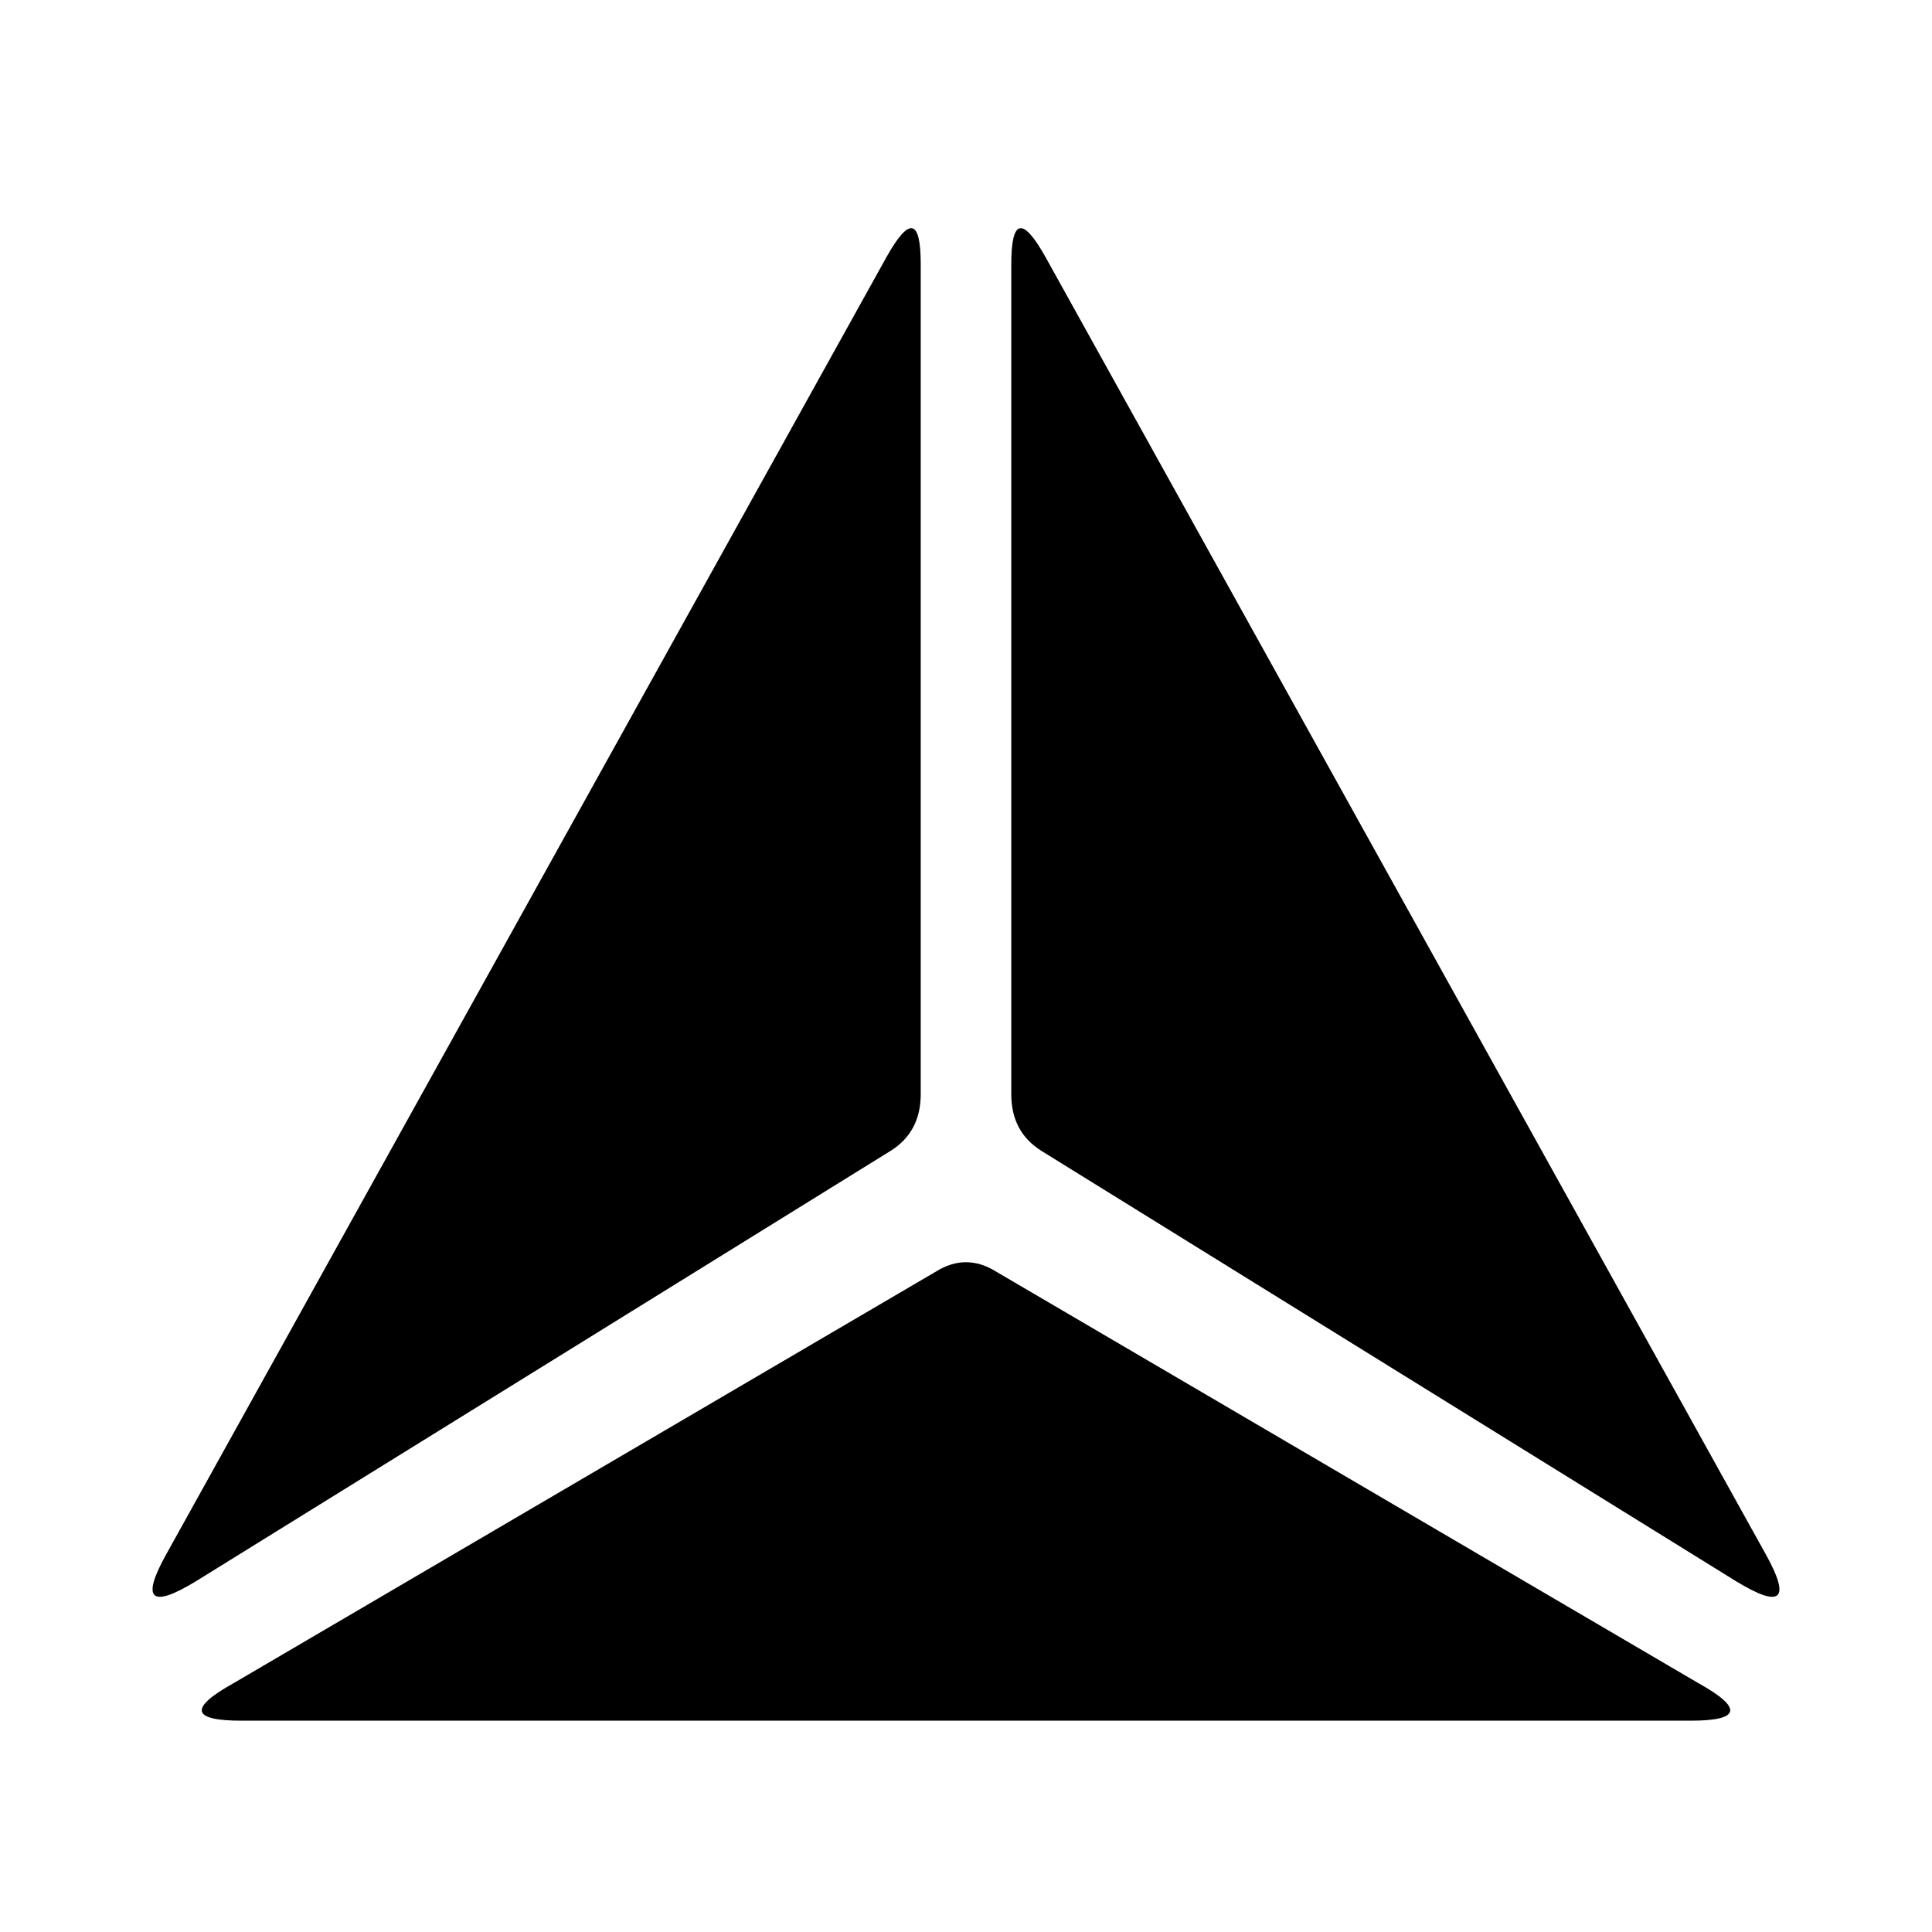
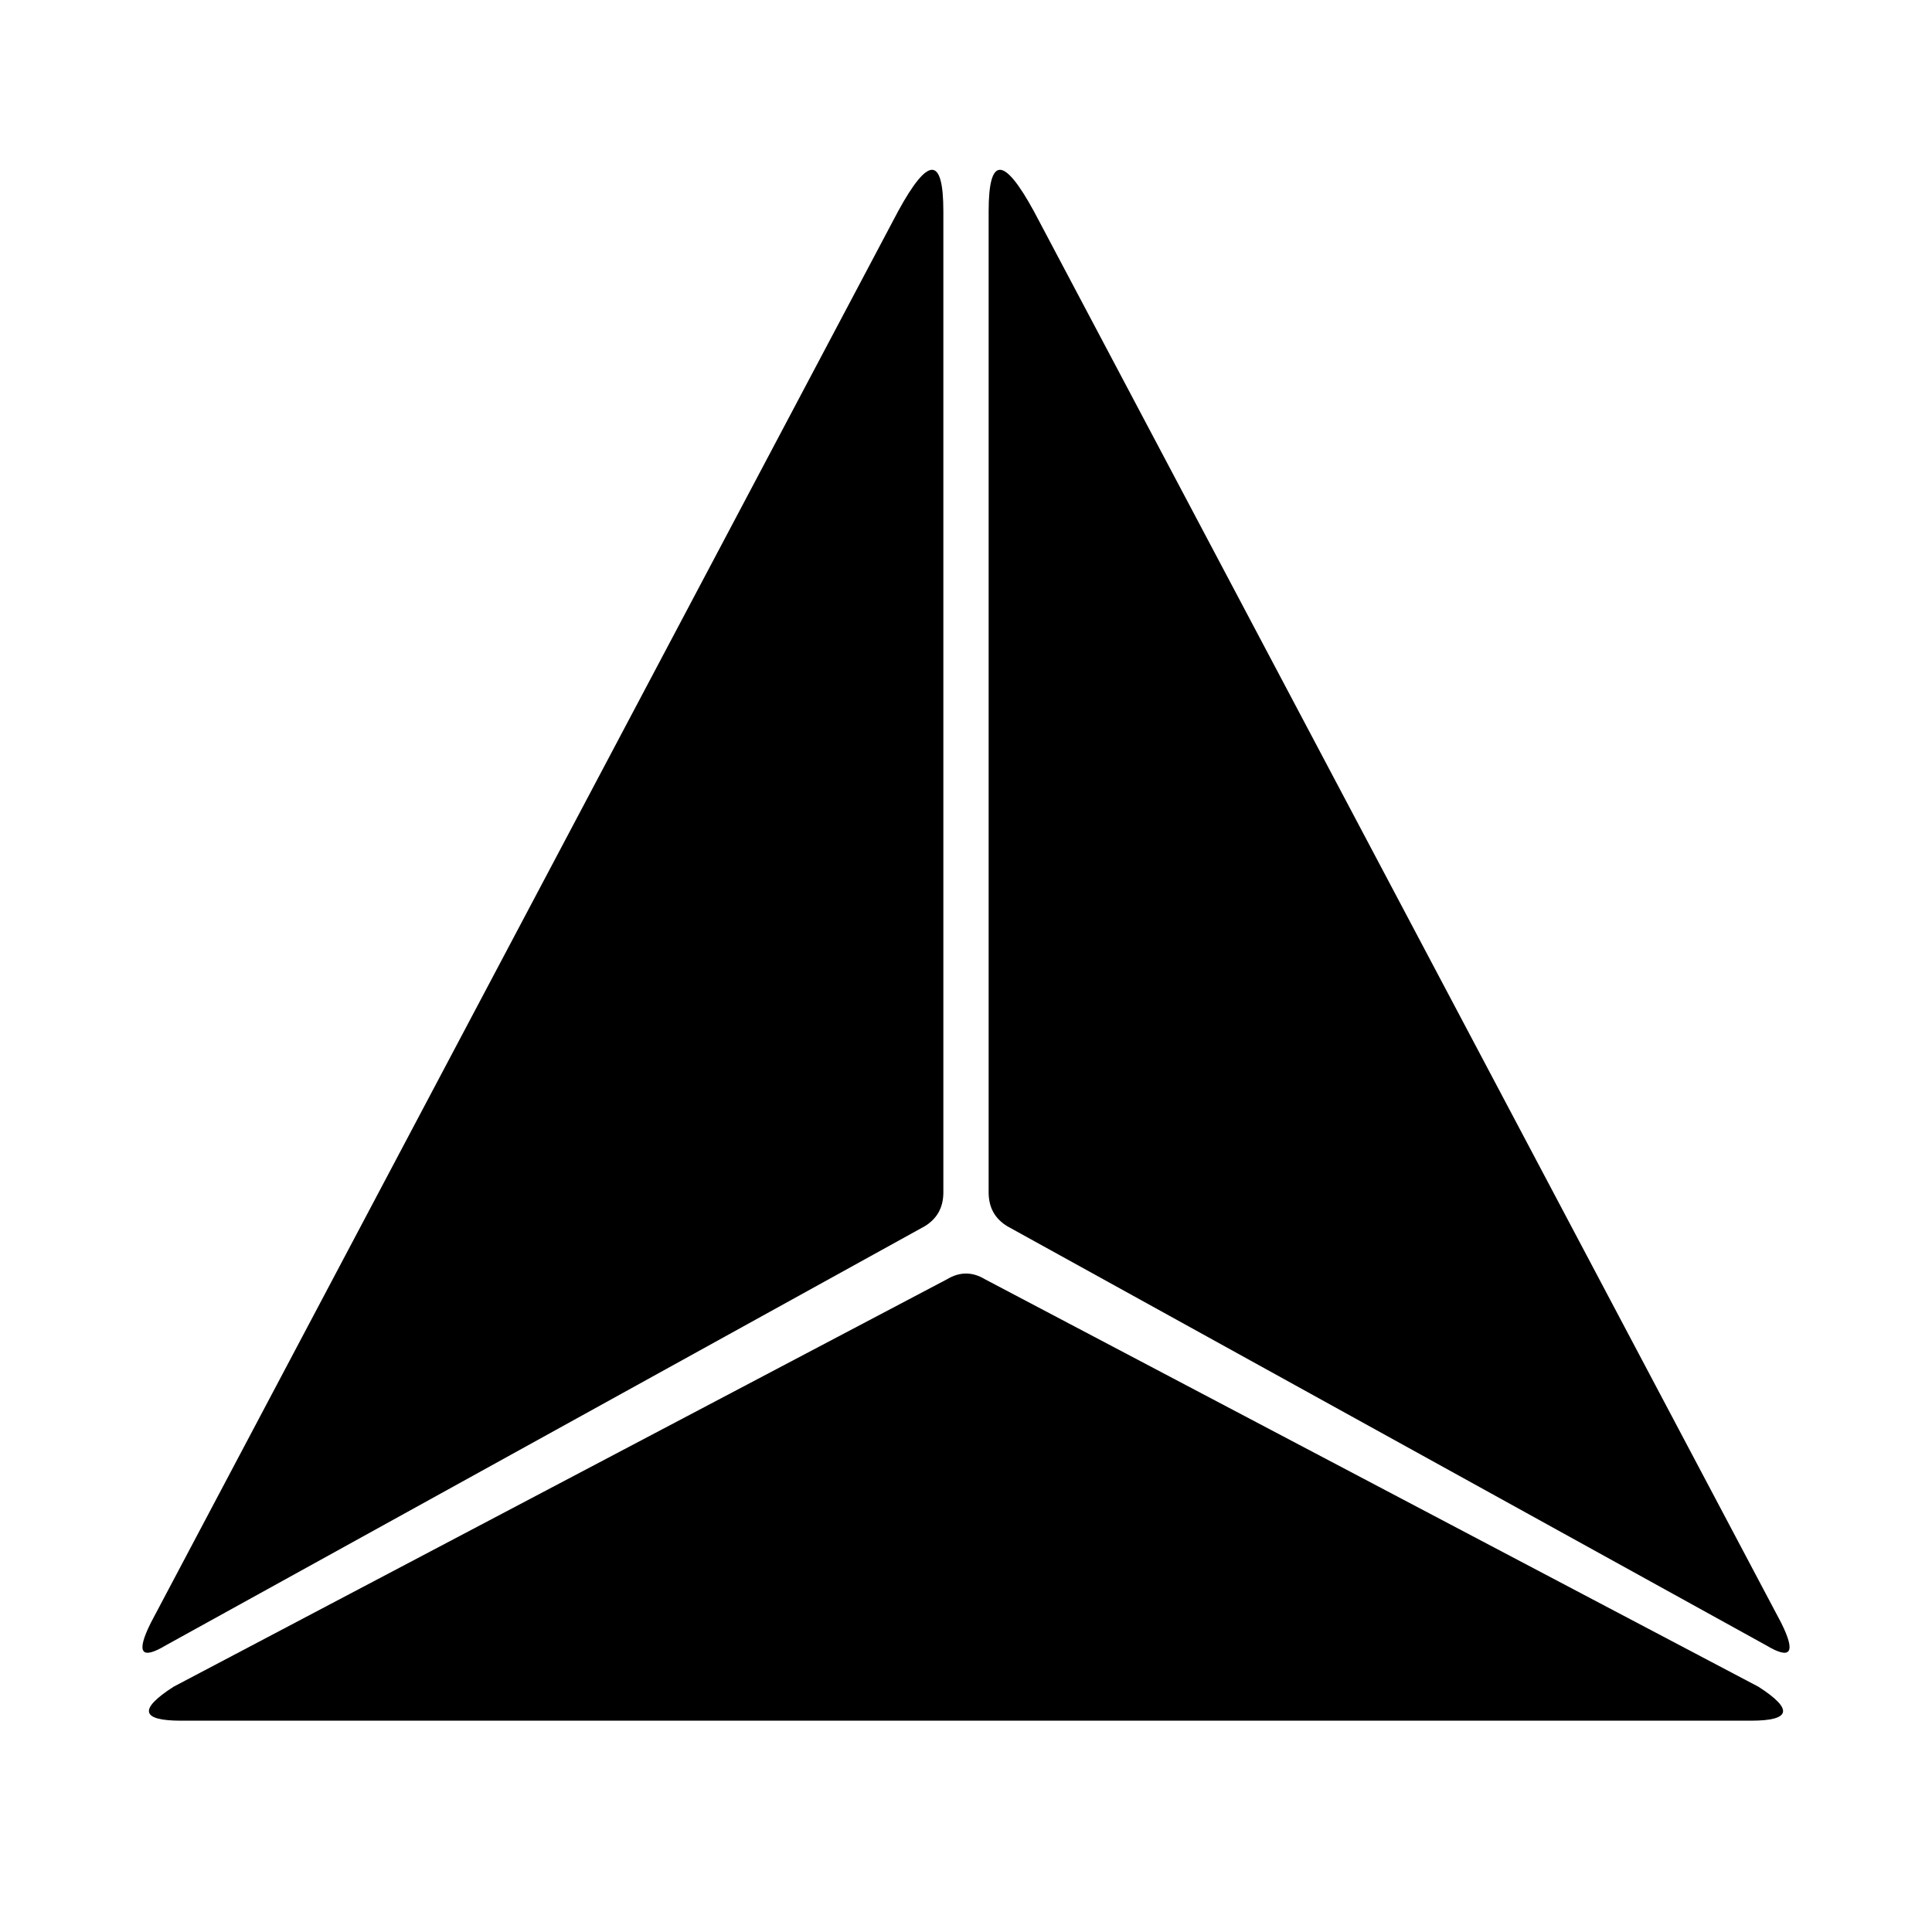
<svg xmlns="http://www.w3.org/2000/svg" width="512" height="512" viewBox="0 0 512 512" class="solid-icon">
-   <path d="M244 70Q244 52 235 68L44 412Q34 430 52 419L236 305Q244 300 244 290ZM268 70Q268 52 277 68L468 412Q478 430 460 419L276 305Q268 300 268 290ZM248 337Q256 332 264 337L450 446Q468 456 448 456H64Q44 456 62 446Z" />
+   <path d="M250 56V316Q250 322 245 325L44 436Q34 442 40 430L238 56Q250 34 250 56Z" />
+   <path d="M262 56V316Q262 322 267 325L468 436Q478 442 472 430L274 56Q262 34 262 56Z" />
+   <path d="M48 456H464Q480 456 466 447L261 339Q256 336 251 339L46 447Q32 456 48 456Z" />
</svg>
